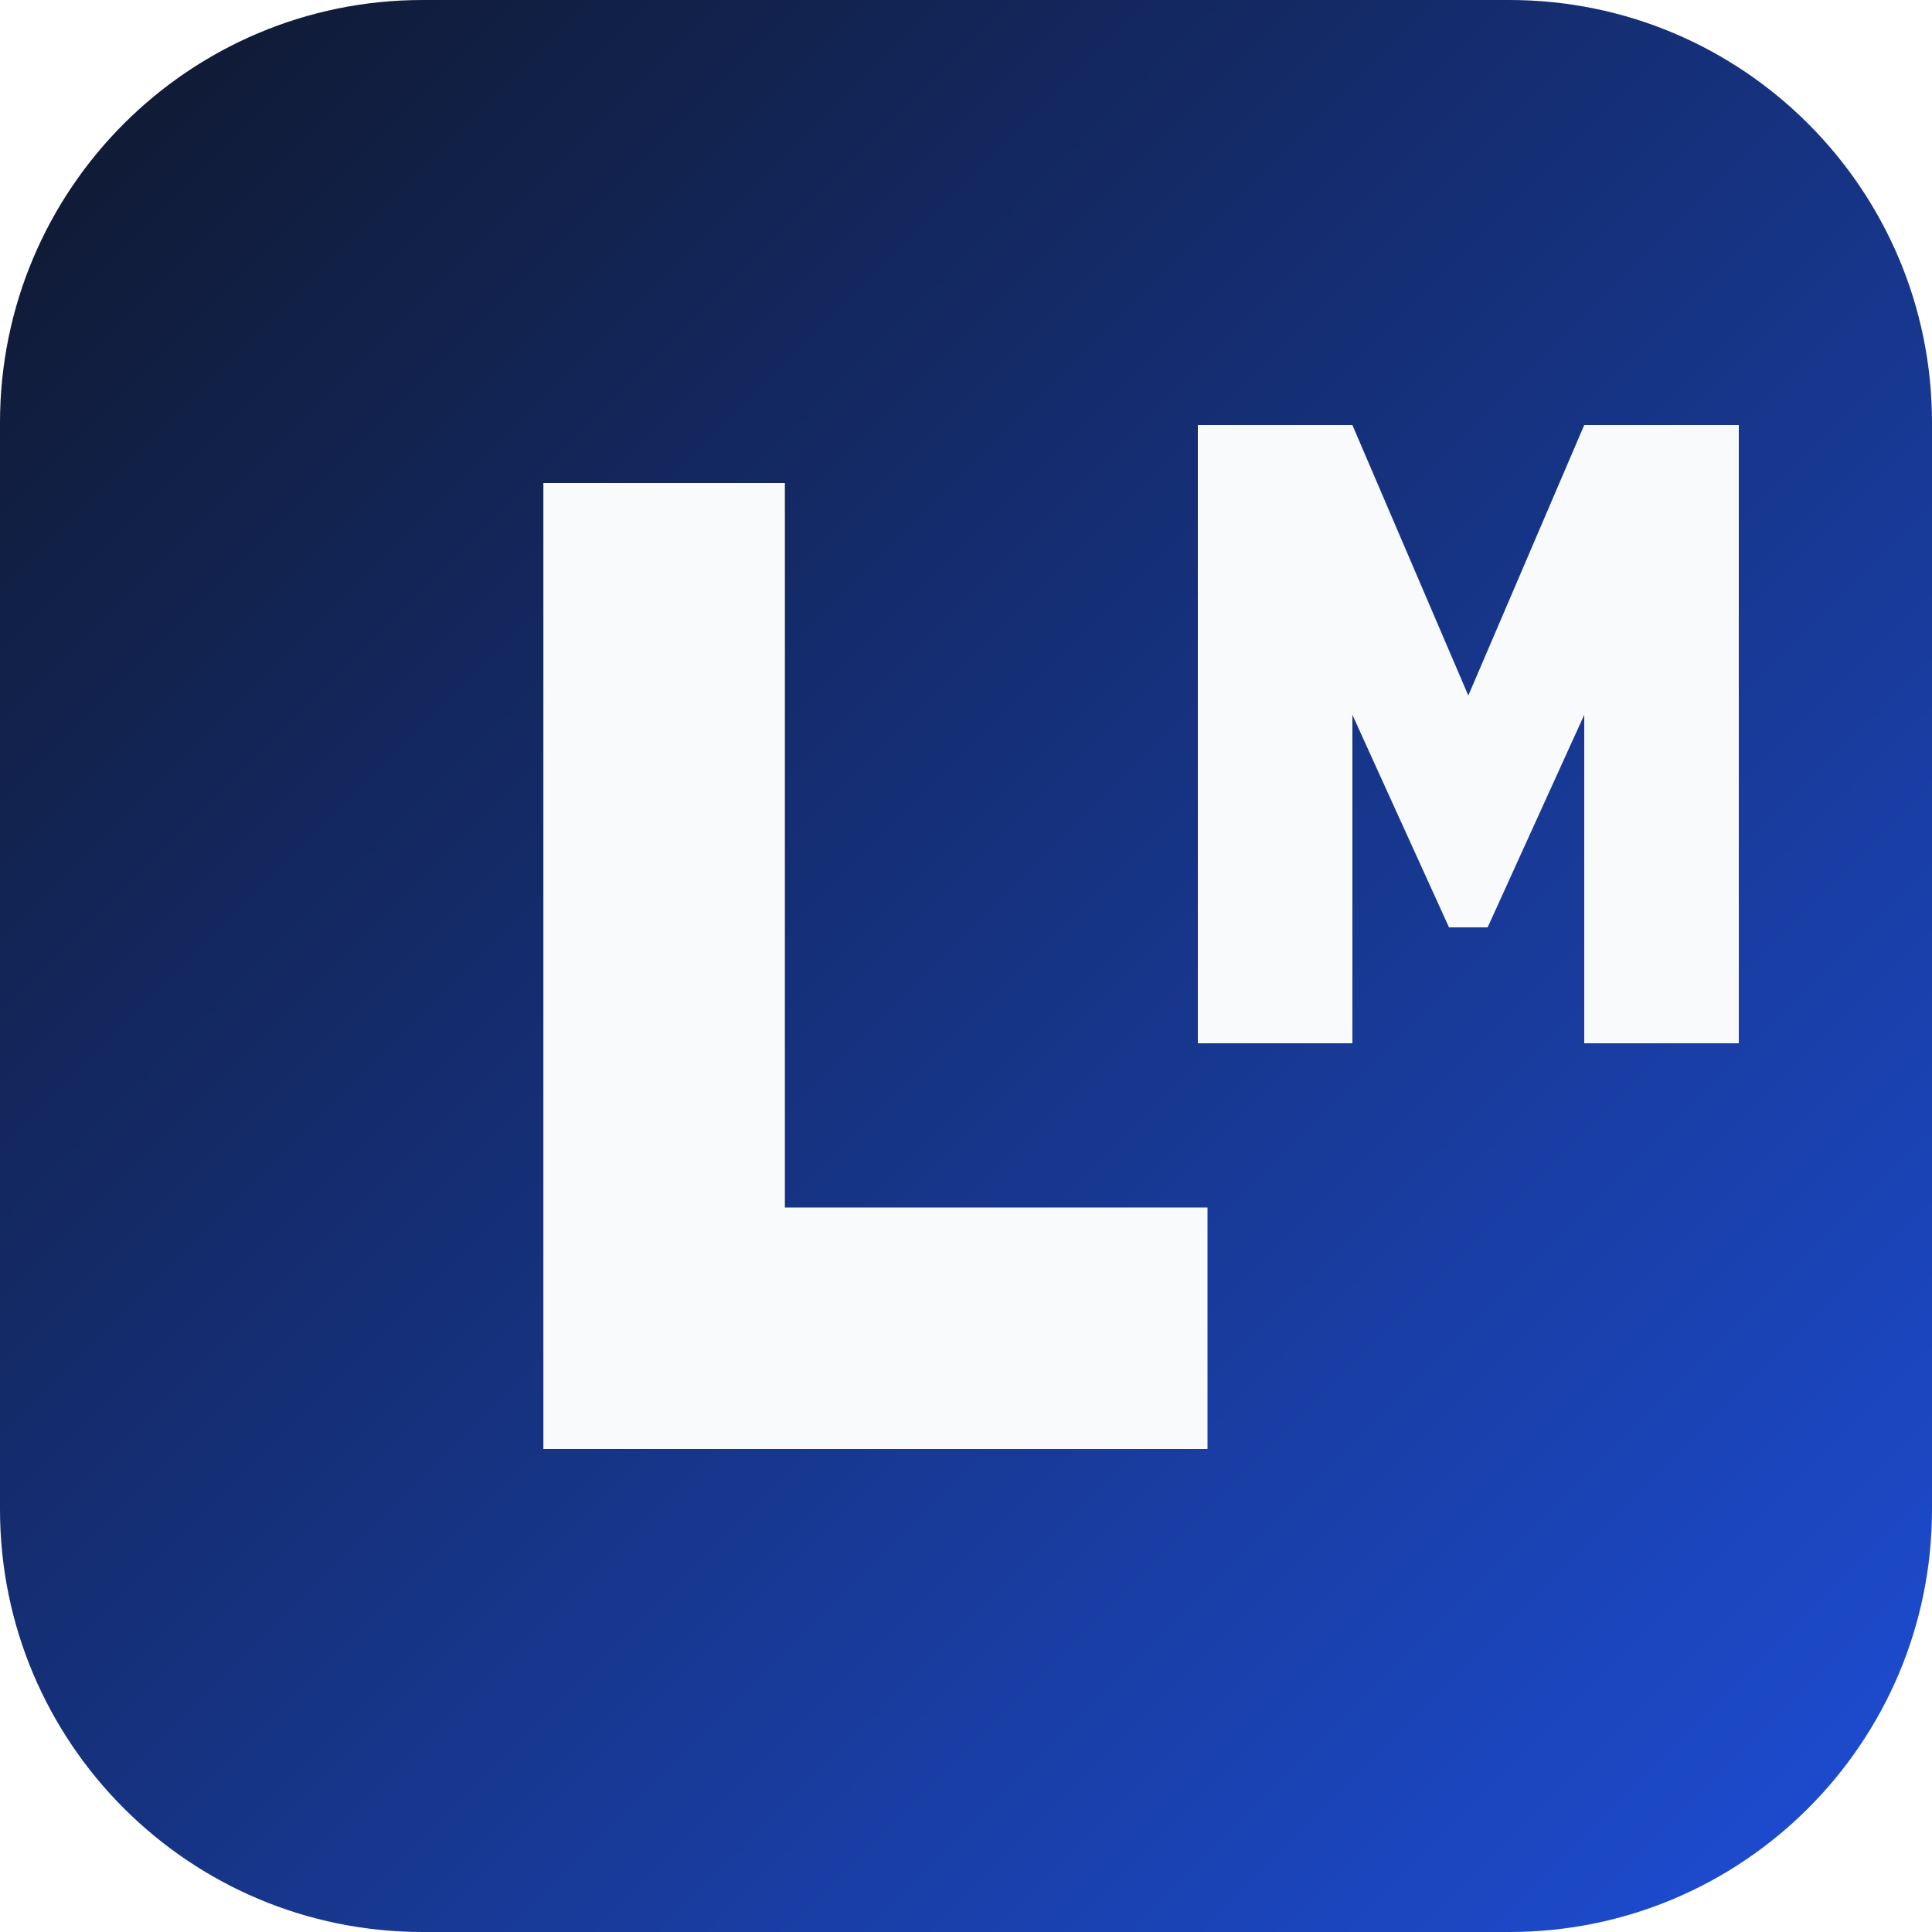
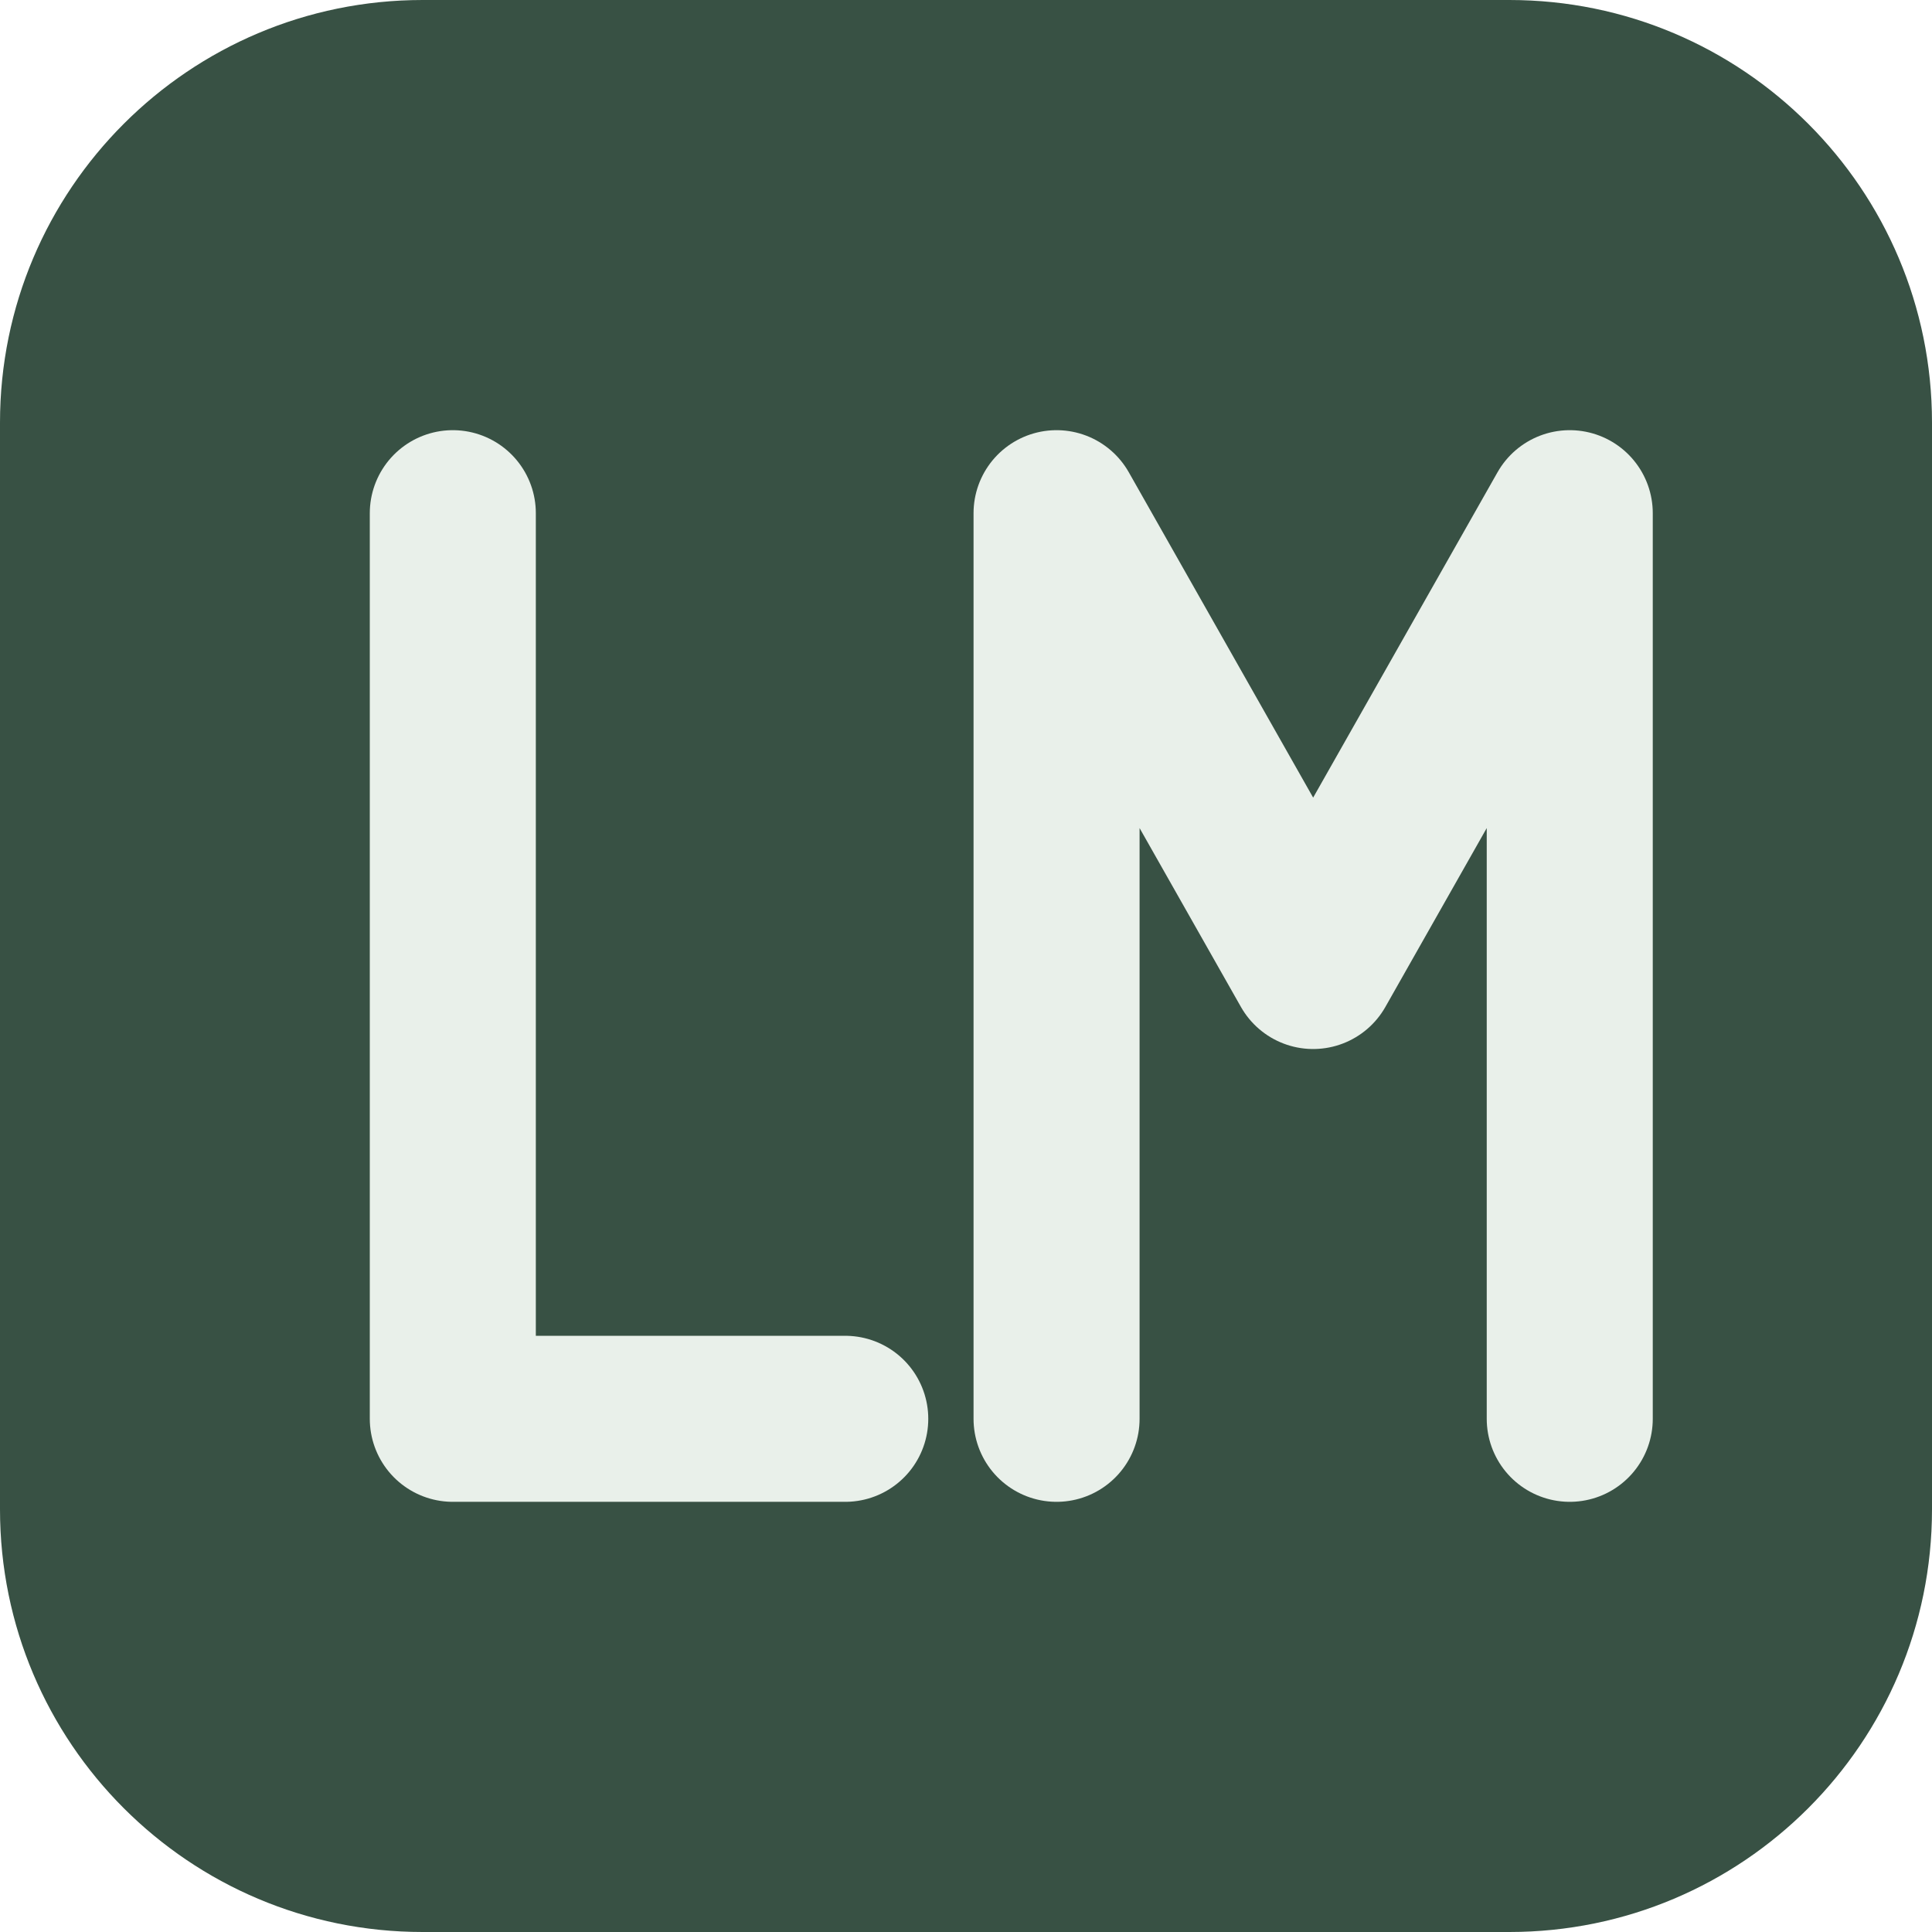
- <svg xmlns="http://www.w3.org/2000/svg" viewBox="0 0 64 64" role="img" aria-label="LM favicon">
-   <defs>
-     <linearGradient id="bg" x1="0" y1="0" x2="1" y2="1">
-       <stop offset="0%" stop-color="#0f172a" />
-       <stop offset="100%" stop-color="#1d4ed8" />
-     </linearGradient>
-   </defs>
-   <rect width="64" height="64" rx="14" fill="url(#bg)" />
-   <path d="M18 16h8v24h14v8H18z" fill="#f8fafc" />
-   <path d="M42 48V16h8l6 14 6-14h8v32h-8V31l-5 11h-2l-5-11v17z" fill="#f8fafc" transform="scale(0.64) translate(20 6)" />
+ <svg xmlns="http://www.w3.org/2000/svg" viewBox="0 0 64 64">
+   <rect width="64" height="64" rx="14" fill="#385144" />
+   <path d="M15 17v30h13M35 47V17l8.5 15L52 17v30" fill="none" stroke="#e9f0ea" stroke-width="5.5" stroke-linecap="round" stroke-linejoin="round" />
</svg>
